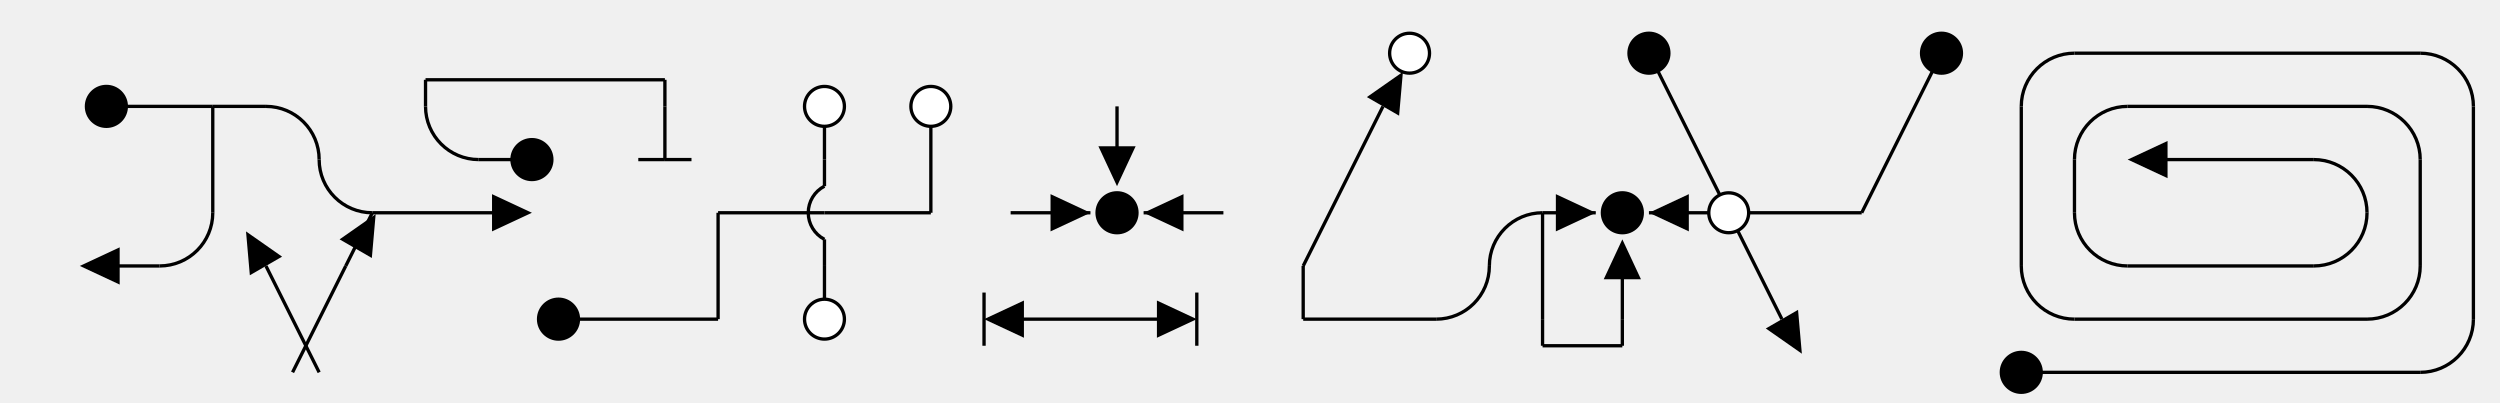
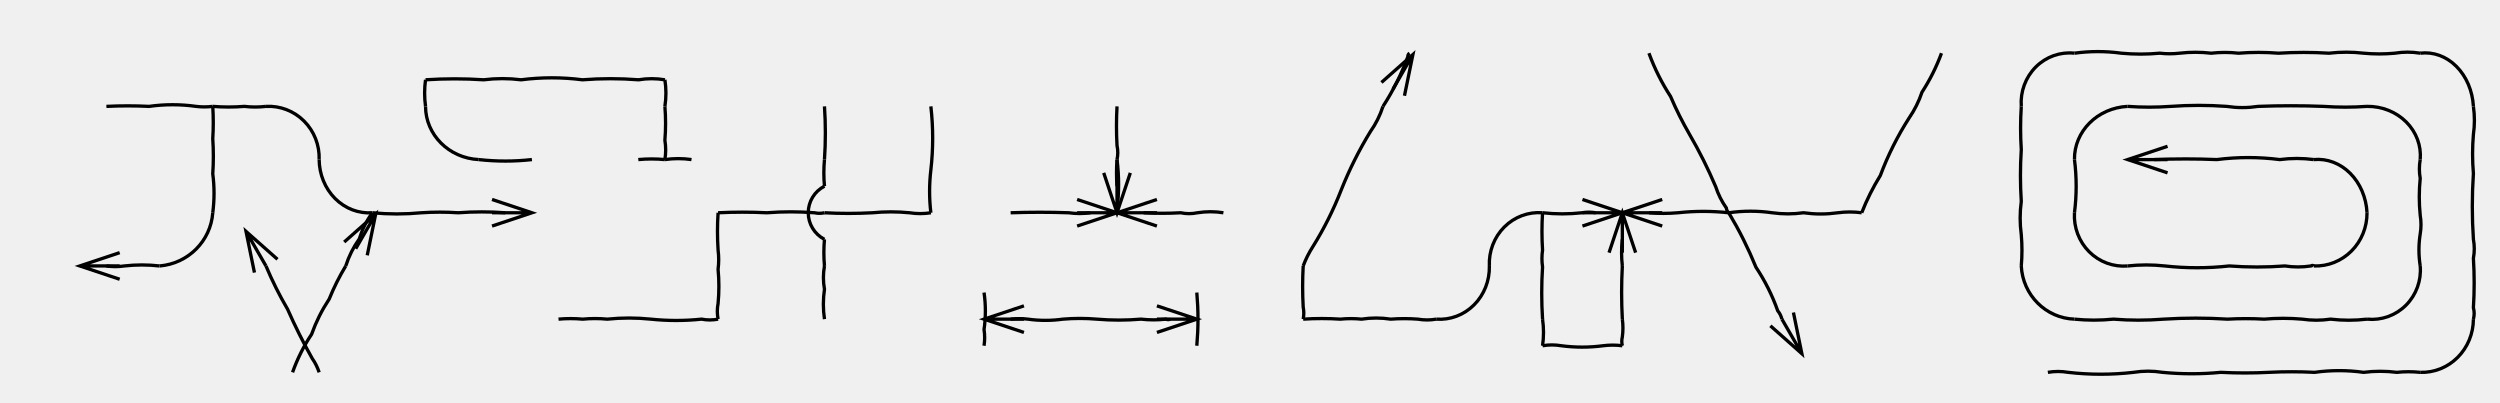
<svg xmlns="http://www.w3.org/2000/svg" class="diagram" version="1.1" height="121" width="752">
  <g transform="translate(8,16)">
-     <path d="M 616,0 L 720,0" style="fill:none;stroke:#000;" />
-     <path d="M 24,16 L 56,16" style="fill:none;stroke:#000;" />
-     <path d="M 56,16 L 72,16" style="fill:none;stroke:#000;" />
-     <path d="M 632,16 L 704,16" style="fill:none;stroke:#000;" />
-     <path d="M 136,32 L 152,32" style="fill:none;stroke:#000;" />
-     <path d="M 184,32 L 192,32" style="fill:none;stroke:#000;" />
-     <path d="M 192,32 L 200,32" style="fill:none;stroke:#000;" />
-     <path d="M 640,32 L 688,32" style="fill:none;stroke:#000;" />
-     <path d="M 104,48 L 144,48" style="fill:none;stroke:#000;" />
-     <path d="M 208,48 L 240,48" style="fill:none;stroke:#000;" />
-     <path d="M 240,48 L 272,48" style="fill:none;stroke:#000;" />
-     <path d="M 296,48 L 320,48" style="fill:none;stroke:#000;" />
-     <path d="M 336,48 L 360,48" style="fill:none;stroke:#000;" />
-     <path d="M 456,48 L 472,48" style="fill:none;stroke:#000;" />
-     <path d="M 488,48 L 512,48" style="fill:none;stroke:#000;" />
-     <path d="M 512,48 L 552,48" style="fill:none;stroke:#000;" />
-     <path d="M 24,64 L 40,64" style="fill:none;stroke:#000;" />
-     <path d="M 632,64 L 688,64" style="fill:none;stroke:#000;" />
-     <path d="M 160,80 L 208,80" style="fill:none;stroke:#000;" />
-     <path d="M 296,80 L 344,80" style="fill:none;stroke:#000;" />
-     <path d="M 384,80 L 424,80" style="fill:none;stroke:#000;" />
-     <path d="M 616,80 L 704,80" style="fill:none;stroke:#000;" />
-     <path d="M 600,96 L 720,96" style="fill:none;stroke:#000;" />
-     <path d="M 120,8 L 192,8" style="fill:none;stroke:#000;" />
-     <path d="M 456,88 L 480,88" style="fill:none;stroke:#000;" />
-     <path d="M 56,16 L 56,48" style="fill:none;stroke:#000;" />
-     <path d="M 192,16 L 192,32" style="fill:none;stroke:#000;" />
-     <path d="M 208,48 L 208,80" style="fill:none;stroke:#000;" />
-     <path d="M 240,16 L 240,32" style="fill:none;stroke:#000;" />
-     <path d="M 240,64 L 240,80" style="fill:none;stroke:#000;" />
-     <path d="M 272,16 L 272,48" style="fill:none;stroke:#000;" />
-     <path d="M 288,72 L 288,88" style="fill:none;stroke:#000;" />
-     <path d="M 328,16 L 328,32" style="fill:none;stroke:#000;" />
-     <path d="M 352,72 L 352,88" style="fill:none;stroke:#000;" />
-     <path d="M 384,64 L 384,80" style="fill:none;stroke:#000;" />
-     <path d="M 456,48 L 456,80" style="fill:none;stroke:#000;" />
-     <path d="M 480,64 L 480,80" style="fill:none;stroke:#000;" />
-     <path d="M 600,16 L 600,64" style="fill:none;stroke:#000;" />
-     <path d="M 616,32 L 616,48" style="fill:none;stroke:#000;" />
-     <path d="M 720,32 L 720,64" style="fill:none;stroke:#000;" />
-     <path d="M 736,16 L 736,80" style="fill:none;stroke:#000;" />
-     <path d="M 80,96 L 96,64" style="fill:none;stroke:#000;" />
-     <path d="M 384,64 L 408,16" style="fill:none;stroke:#000;" />
-     <path d="M 552,48 L 576,0" style="fill:none;stroke:#000;" />
-     <path d="M 72,64 L 88,96" style="fill:none;stroke:#000;" />
-     <path d="M 488,0 L 512,48" style="fill:none;stroke:#000;" />
-     <path d="M 512,48 L 528,80" style="fill:none;stroke:#000;" />
-     <path d="M 120,8 L 120,16" style="fill:none;stroke:#000;" />
-     <path d="M 192,8 L 192,16" style="fill:none;stroke:#000;" />
-     <path d="M 456,80 L 456,88" style="fill:none;stroke:#000;" />
-     <path d="M 480,80 L 480,88" style="fill:none;stroke:#000;" />
-     <polygon points="32,64 20,58.4 20,69.6" style="fill:#000" transform="rotate(180, 24, 64)" />
-     <polygon points="84,64 72,58.4 72,69.6" style="fill:#000" transform="rotate(240, 72, 64)" />
-     <path d="M 96,64 L 104,48" style="fill:none;stroke:#000;" />
-     <polygon points="114,64 102,58.4 102,69.6" style="fill:#000" transform="rotate(300, 96, 64)" />
-     <polygon points="152,48 140,42.4 140,53.6" style="fill:#000" transform="rotate(0, 144, 48)" />
-     <polygon points="304,80 292,74.4 292,85.6" style="fill:#000" transform="rotate(180, 296, 80)" />
-     <polygon points="320,48 308,42.4 308,53.6" style="fill:#000" transform="rotate(0, 320, 48)" />
-     <polygon points="336,32 324,26.4 324,37.6" style="fill:#000" transform="rotate(90, 328, 32)" />
-     <polygon points="336,48 324,42.4 324,53.6" style="fill:#000" transform="rotate(180, 336, 48)" />
-     <polygon points="352,80 340,74.4 340,85.6" style="fill:#000" transform="rotate(0, 344, 80)" />
-     <polygon points="420,16 408,10.4 408,21.6" style="fill:#000" transform="rotate(300, 408, 16)" />
-     <polygon points="472,48 460,42.4 460,53.6" style="fill:#000" transform="rotate(0, 472, 48)" />
-     <polygon points="488,64 476,58.4 476,69.6" style="fill:#000" transform="rotate(270, 480, 64)" />
-     <polygon points="488,48 476,42.4 476,53.6" style="fill:#000" transform="rotate(180, 488, 48)" />
-     <polygon points="540,80 528,74.4 528,85.6" style="fill:#000" transform="rotate(60, 528, 80)" />
-     <polygon points="648,32 636,26.4 636,37.6" style="fill:#000" transform="rotate(180, 640, 32)" />
-     <path d="M 616,0 A 16,16 0 0,0 600,16" style="fill:none;stroke:#000;" />
-     <path d="M 720,0 A 16,16 0 0,1 736,16" style="fill:none;stroke:#000;" />
-     <path d="M 72,16 A 16,16 0 0,1 88,32" style="fill:none;stroke:#000;" />
-     <path d="M 632,16 A 16,16 0 0,0 616,32" style="fill:none;stroke:#000;" />
-     <path d="M 704,16 A 16,16 0 0,1 720,32" style="fill:none;stroke:#000;" />
-     <path d="M 120,16 A 16,16 0 0,0 136,32" style="fill:none;stroke:#000;" />
-     <path d="M 688,32 A 16,16 0 0,1 704,48" style="fill:none;stroke:#000;" />
-     <path d="M 88,32 A 16,16 0 0,0 104,48" style="fill:none;stroke:#000;" />
-     <path d="M 456,48 A 16,16 0 0,0 440,64" style="fill:none;stroke:#000;" />
-     <path d="M 56,48 A 16,16 0 0,1 40,64" style="fill:none;stroke:#000;" />
-     <path d="M 616,48 A 16,16 0 0,0 632,64" style="fill:none;stroke:#000;" />
-     <path d="M 704,48 A 16,16 0 0,1 688,64" style="fill:none;stroke:#000;" />
-     <path d="M 440,64 A 16,16 0 0,1 424,80" style="fill:none;stroke:#000;" />
-     <path d="M 600,64 A 16,16 0 0,0 616,80" style="fill:none;stroke:#000;" />
-     <path d="M 720,64 A 16,16 0 0,1 704,80" style="fill:none;stroke:#000;" />
-     <path d="M 736,80 A 16,16 0 0,1 720,96" style="fill:none;stroke:#000;" />
-     <circle cx="24" cy="16" r="6" style="fill:#000;stroke:#000;" />
-     <circle cx="152" cy="32" r="6" style="fill:#000;stroke:#000;" />
-     <circle cx="160" cy="80" r="6" style="fill:#000;stroke:#000;" />
-     <circle cx="240" cy="16" r="6" style="fill:#fff;stroke:#000;" />
-     <circle cx="240" cy="80" r="6" style="fill:#fff;stroke:#000;" />
-     <circle cx="272" cy="16" r="6" style="fill:#fff;stroke:#000;" />
-     <circle cx="328" cy="48" r="6" style="fill:#000;stroke:#000;" />
-     <circle cx="416" cy="0" r="6" style="fill:#fff;stroke:#000;" />
-     <circle cx="480" cy="48" r="6" style="fill:#000;stroke:#000;" />
-     <circle cx="488" cy="0" r="6" style="fill:#000;stroke:#000;" />
-     <circle cx="512" cy="48" r="6" style="fill:#fff;stroke:#000;" />
-     <circle cx="576" cy="0" r="6" style="fill:#000;stroke:#000;" />
-     <circle cx="600" cy="96" r="6" style="fill:#000;stroke:#000;" />
-     <path d="M 240,32 L 240,40" style="fill:none;stroke:#000;" />
-     <path d="M 240,56 L 240,64" style="fill:none;stroke:#000;" />
+     <path d="M 616,0 Q 623.035,-0.962 630.07,0 Q 635.853,0.546 641.636,0 Q 644.628,0.347 647.62,0 Q 652.377,-0.545 657.134,0 Q 661.241,-0.456 665.348,0 Q 671.364,-0.47 677.381,0 Q 684.974,-0.466 692.567,0 Q 697.774,-0.597 702.98,0 Q 707.679,0.44 712.377,0 Q 716.189,-0.63 720,0 " style="fill:none;stroke:#000;" />
+     <path d="M 24,16 Q 30.429,15.682 36.857,16 Q 43.912,15.012 50.966,16 Q 53.483,16.315 56,16 " style="fill:none;stroke:#000;" />
+     <path d="M 56,16 Q 60.761,16.382 65.523,16 Q 68.761,16.39 72,16 " style="fill:none;stroke:#000;" />
+     <path d="M 632,16 Q 638.479,16.464 644.959,16 Q 653.373,15.396 661.788,16 Q 666.516,16.723 671.245,16 Q 681.071,15.627 690.898,16 Q 697.449,16.458 704,16 " style="fill:none;stroke:#000;" />
+     <path d="M 136,32 Q 144,32.893 152,32 " style="fill:none;stroke:#000;" />
+     <path d="M 184,32 Q 188,31.627 192,32 " style="fill:none;stroke:#000;" />
+     <path d="M 192,32 Q 196,31.427 200,32 " style="fill:none;stroke:#000;" />
+     <path d="M 640,32 Q 649.417,31.614 658.833,32 Q 668.286,30.797 677.738,32 Q 682.869,31.335 688,32 " style="fill:none;stroke:#000;" />
+     <path d="M 104,48 Q 111.371,48.707 118.742,48 Q 124.271,47.628 129.799,48 Q 136.9,47.471 144,48 " style="fill:none;stroke:#000;" />
+     <path d="M 208,48 Q 215.334,47.637 222.668,48 Q 229.839,47.435 237.009,48 Q 238.505,48.328 240,48 " style="fill:none;stroke:#000;" />
+     <path d="M 240,48 Q 247.211,48.391 254.421,48 Q 259.999,47.457 265.576,48 Q 268.788,48.5 272,48 " style="fill:none;stroke:#000;" />
+     <path d="M 296,48 Q 304.729,47.7 313.458,48 Q 316.729,48.463 320,48 " style="fill:none;stroke:#000;" />
+     <path d="M 336,48 Q 341.572,48.317 347.144,48 Q 349.666,48.531 352.187,48 Q 356.093,47.381 360,48 " style="fill:none;stroke:#000;" />
+     <path d="M 456,48 Q 461.938,48.656 467.877,48 Q 469.938,47.649 472,48 " style="fill:none;stroke:#000;" />
+     <path d="M 488,48 Q 492.356,48.376 496.712,48 Q 504.356,47.17 512,48 " style="fill:none;stroke:#000;" />
+     <path d="M 512,48 Q 518.544,47.062 525.088,48 Q 529.793,48.654 534.498,48 Q 539.667,48.73 544.835,48 Q 548.417,47.521 552,48 " style="fill:none;stroke:#000;" />
+     <path d="M 24,64 Q 26.689,64.405 29.378,64 Q 34.689,63.396 40,64 " style="fill:none;stroke:#000;" />
+     <path d="M 632,64 Q 637.588,63.391 643.176,64 Q 652.861,65.072 662.546,64 Q 670.919,64.629 679.291,64 Q 683.217,64.59 687.142,64 Q 687.571,63.678 688,64 " style="fill:none;stroke:#000;" />
+     <path d="M 160,80 Q 163.639,79.672 167.278,80 Q 170.975,79.649 174.672,80 Q 181.215,79.326 187.759,80 Q 195.39,80.798 203.021,80 Q 205.511,80.478 208,80 " style="fill:none;stroke:#000;" />
+     <path d="M 296,80 Q 298.596,79.692 301.192,80 Q 306.461,80.735 311.729,80 Q 316.811,79.571 321.894,80 Q 328.556,80.568 335.219,80 Q 338.984,80.425 342.749,80 Q 343.375,80.304 344,80 " style="fill:none;stroke:#000;" />
+     <path d="M 384,80 Q 389.587,79.638 395.173,80 Q 398.364,79.683 401.555,80 Q 405.936,79.328 410.316,80 Q 414.411,79.691 418.505,80 Q 421.252,80.477 424,80 " style="fill:none;stroke:#000;" />
+     <path d="M 616,80 Q 621.863,80.586 627.727,80 Q 635.266,80.602 642.804,80 Q 652.429,79.393 662.053,80 Q 667.556,79.689 673.059,80 Q 678.774,79.506 684.489,80 Q 688.762,80.627 693.034,80 Q 698.517,80.643 704,80 " style="fill:none;stroke:#000;" />
+     <path d="M 608,96 Q 611.043,95.48 614.087,96 Q 623.92,97.133 633.753,96 Q 638.112,95.302 642.471,96 Q 651.234,96.852 659.997,96 Q 667.237,96.37 674.477,96 Q 681.356,95.653 688.235,96 Q 695.604,94.974 702.973,96 Q 707.963,95.37 712.954,96 Q 716.477,95.635 720,96 " style="fill:none;stroke:#000;" />
+     <path d="M 120,8 Q 128.749,7.429 137.499,8 Q 143.129,7.295 148.759,8 Q 157.977,6.817 167.196,8 Q 175.633,7.343 184.071,8 Q 188.035,7.341 192,8 " style="fill:none;stroke:#000;" />
+     <path d="M 456,88 Q 458.822,87.514 461.644,88 Q 467.92,88.827 474.196,88 Q 477.098,87.624 480,88 " style="fill:none;stroke:#000;" />
+     <path d="M 56,16 Q 56.304,20.861 56,25.722 Q 56.353,30.999 56,36.276 Q 56.764,42.138 56,48 " style="fill:none;stroke:#000;" />
+     <path d="M 192,16 Q 192.41,21.101 192,26.203 Q 192.474,29.101 192,32 " style="fill:none;stroke:#000;" />
+     <path d="M 208,48 Q 207.633,53.602 208,59.204 Q 208.366,62.107 208,65.01 Q 208.479,70.141 208,75.272 Q 207.541,77.636 208,80 " style="fill:none;stroke:#000;" />
+     <path d="M 240,16 Q 240.542,24 240,32 " style="fill:none;stroke:#000;" />
+     <path d="M 240,64 Q 239.368,67.506 240,71.011 Q 239.336,75.506 240,80 " style="fill:none;stroke:#000;" />
+     <path d="M 272,16 Q 273.096,25.571 272,35.141 Q 271.243,41.571 272,48 " style="fill:none;stroke:#000;" />
+     <path d="M 288,72 Q 288.806,77.557 288,83.114 Q 288.371,85.557 288,88 " style="fill:none;stroke:#000;" />
+     <path d="M 328,16 Q 327.673,21.894 328,27.789 Q 328.458,29.894 328,32 " style="fill:none;stroke:#000;" />
+     <path d="M 328,32 Q 328.951,39.523 328,47.046 Q 327.677,47.523 328,48 " style="fill:none;stroke:#000;" />
+     <path d="M 352,72 Q 352.708,80 352,88 " style="fill:none;stroke:#000;" />
+     <path d="M 384,64 Q 383.659,70.181 384,76.362 Q 384.368,78.181 384,80 " style="fill:none;stroke:#000;" />
+     <path d="M 456,48 Q 455.645,53.618 456,59.236 Q 455.631,61.77 456,64.303 Q 455.498,72.151 456,80 " style="fill:none;stroke:#000;" />
+     <path d="M 480,64 Q 479.563,72 480,80 " style="fill:none;stroke:#000;" />
+     <path d="M 600,16 Q 599.585,22.501 600,29.002 Q 599.5,36.79 600,44.579 Q 599.323,49.592 600,54.605 Q 600.408,59.303 600,64 " style="fill:none;stroke:#000;" />
+     <path d="M 616,32 Q 617.019,40 616,48 " style="fill:none;stroke:#000;" />
+     <path d="M 720,32 Q 719.499,34.823 720,37.645 Q 719.436,43.201 720,48.758 Q 720.468,51.563 720,54.369 Q 719.237,59.184 720,64 " style="fill:none;stroke:#000;" />
+     <path d="M 736,16 Q 736.604,20.22 736,24.44 Q 735.501,30.316 736,36.192 Q 735.341,46.087 736,55.982 Q 736.526,58.841 736,61.7 Q 736.464,69.131 736,76.562 Q 736.458,78.281 736,80 " style="fill:none;stroke:#000;" />
+     <path d="M 80,96 Q 82.157,89.92 85.727,84.546 Q 87.734,78.935 91.018,73.964 Q 93.108,68.781 96,64 " style="fill:none;stroke:#000;" />
+     <path d="M 384,64 Q 385.141,60.945 386.901,58.199 Q 391.994,50.035 395.469,41.061 Q 399.096,31.967 404.196,23.609 Q 406.685,20.098 408,16 " style="fill:none;stroke:#000;" />
+     <path d="M 552,48 Q 554.297,42.142 557.605,36.79 Q 561.009,27.705 566.234,19.531 Q 568.735,15.903 570.137,11.726 Q 573.722,6.19 576,0 " style="fill:none;stroke:#000;" />
+     <path d="M 72,64 Q 74.824,70.723 78.508,77.016 Q 81.847,84.598 85.909,91.818 Q 87.264,93.754 88,96 " style="fill:none;stroke:#000;" />
+     <path d="M 488,0 Q 490.51,6.873 494.502,13.004 Q 497.001,18.86 500.186,24.373 Q 504.639,32.027 508.091,40.182 Q 509.208,43.608 511.278,46.557 Q 511.371,47.413 512,48 " style="fill:none;stroke:#000;" />
+     <path d="M 512,48 Q 516.735,55.872 520.192,64.383 Q 524.277,70.526 526.74,77.48 Q 527.649,78.601 528,80 " style="fill:none;stroke:#000;" />
+     <path d="M 120,8 Q 119.452,12 120,16 " style="fill:none;stroke:#000;" />
+     <path d="M 192,8 Q 192.617,12 192,16 " style="fill:none;stroke:#000;" />
+     <path d="M 456,80 Q 456.575,84 456,88 " style="fill:none;stroke:#000;" />
+     <path d="M 480,80 Q 480.358,82.666 480,85.332 Q 479.67,86.666 480,88 " style="fill:none;stroke:#000;" />
+     <path d="M 20,60 L 32,64 L 20,68 M 32,64 L 20,64" style="fill:none;stroke:#000" transform="rotate(180, 24, 64)" />
+     <path d="M 72,60 L 84,64 L 72,68 M 84,64 L 72,64" style="fill:none;stroke:#000" transform="rotate(240, 72, 64)" />
+     <path d="M 96,64 Q 97.397,59.622 100.061,55.878 Q 101.381,51.614 104,48 " style="fill:none;stroke:#000;" />
+     <path d="M 102,60 L 114,64 L 102,68 M 114,64 L 102,64" style="fill:none;stroke:#000" transform="rotate(300, 96, 64)" />
+     <path d="M 140,44 L 152,48 L 140,52 M 152,48 L 140,48" style="fill:none;stroke:#000" transform="rotate(0, 144, 48)" />
+     <path d="M 292,76 L 304,80 L 292,84 M 304,80 L 292,80" style="fill:none;stroke:#000" transform="rotate(180, 296, 80)" />
+     <path d="M 316,44 L 328,48 L 316,52 M 328,48 L 316,48" style="fill:none;stroke:#000" transform="rotate(0, 320, 48)" />
+     <path d="M 328,32 Q 327.697,36 328,40 " style="fill:none;stroke:#000;" />
+     <path d="M 332,28 L 344,32 L 332,36 M 344,32 L 332,32" style="fill:none;stroke:#000" transform="rotate(90, 328, 32)" />
+     <path d="M 332,44 L 344,48 L 332,52 M 344,48 L 332,48" style="fill:none;stroke:#000" transform="rotate(180, 336, 48)" />
+     <path d="M 340,76 L 352,80 L 340,84 M 352,80 L 340,80" style="fill:none;stroke:#000" transform="rotate(0, 344, 80)" />
+     <path d="M 408,16 Q 412.584,8.936 415.485,1.03 Q 415.443,0.365 416,0 " style="fill:none;stroke:#000;" />
+     <path d="M 414,12 L 426,16 L 414,20 M 426,16 L 414,16" style="fill:none;stroke:#000" transform="rotate(300, 408, 16)" />
+     <path d="M 468,44 L 480,48 L 468,52 M 480,48 L 468,48" style="fill:none;stroke:#000" transform="rotate(0, 472, 48)" />
+     <path d="M 480,56 Q 479.544,60 480,64 " style="fill:none;stroke:#000;" />
+     <path d="M 484,60 L 496,64 L 484,68 M 496,64 L 484,64" style="fill:none;stroke:#000" transform="rotate(270, 480, 64)" />
+     <path d="M 484,44 L 496,48 L 484,52 M 496,48 L 484,48" style="fill:none;stroke:#000" transform="rotate(180, 488, 48)" />
+     <path d="M 528,76 L 540,80 L 528,84 M 540,80 L 528,80" style="fill:none;stroke:#000" transform="rotate(60, 528, 80)" />
+     <path d="M 636,28 L 648,32 L 636,36 M 648,32 L 636,32" style="fill:none;stroke:#000" transform="rotate(180, 640, 32)" />
+     <path d="M 616,0 A 14.523,14.96 0 0,0 600,16" style="fill:none;stroke:#000;" />
+     <path d="M 720,0 A 14.513,17.228 0 0,1 736,16" style="fill:none;stroke:#000;" />
+     <path d="M 72,16 A 15.214,15.482 0 0,1 88,32" style="fill:none;stroke:#000;" />
+     <path d="M 632,16 A 16.879,15.791 0 0,0 616,32" style="fill:none;stroke:#000;" />
+     <path d="M 704,16 A 15.82,14.799 0 0,1 720,32" style="fill:none;stroke:#000;" />
+     <path d="M 120,16 A 16.852,16.066 0 0,0 136,32" style="fill:none;stroke:#000;" />
+     <path d="M 688,32 A 14.807,17.045 0 0,1 704,48" style="fill:none;stroke:#000;" />
+     <path d="M 88,32 A 14.992,16.196 0 0,0 104,48" style="fill:none;stroke:#000;" />
+     <path d="M 456,48 A 14.864,15.326 0 0,0 440,64" style="fill:none;stroke:#000;" />
+     <path d="M 56,48 A 17.495,17.288 0 0,1 40,64" style="fill:none;stroke:#000;" />
+     <path d="M 616,48 A 14.81,15.133 0 0,0 632,64" style="fill:none;stroke:#000;" />
+     <path d="M 704,48 A 15.444,15.917 0 0,1 688,64" style="fill:none;stroke:#000;" />
+     <path d="M 440,64 A 14.93,15.626 0 0,1 424,80" style="fill:none;stroke:#000;" />
+     <path d="M 600,64 A 16.563,16.864 0 0,0 616,80" style="fill:none;stroke:#000;" />
+     <path d="M 720,64 A 14.598,14.789 0 0,1 704,80" style="fill:none;stroke:#000;" />
+     <path d="M 736,80 A 15.504,16.069 0 0,1 720,96" style="fill:none;stroke:#000;" />
+     <path d="M 240,32 Q 239.628,36 240,40 " style="fill:none;stroke:#000;" />
+     <path d="M 240,56 Q 239.637,60 240,64 " style="fill:none;stroke:#000;" />
    <path d="M 240,40 A 9,9 0 0,0 240,56" style="fill:none;stroke:#000;" />
  </g>
</svg>
